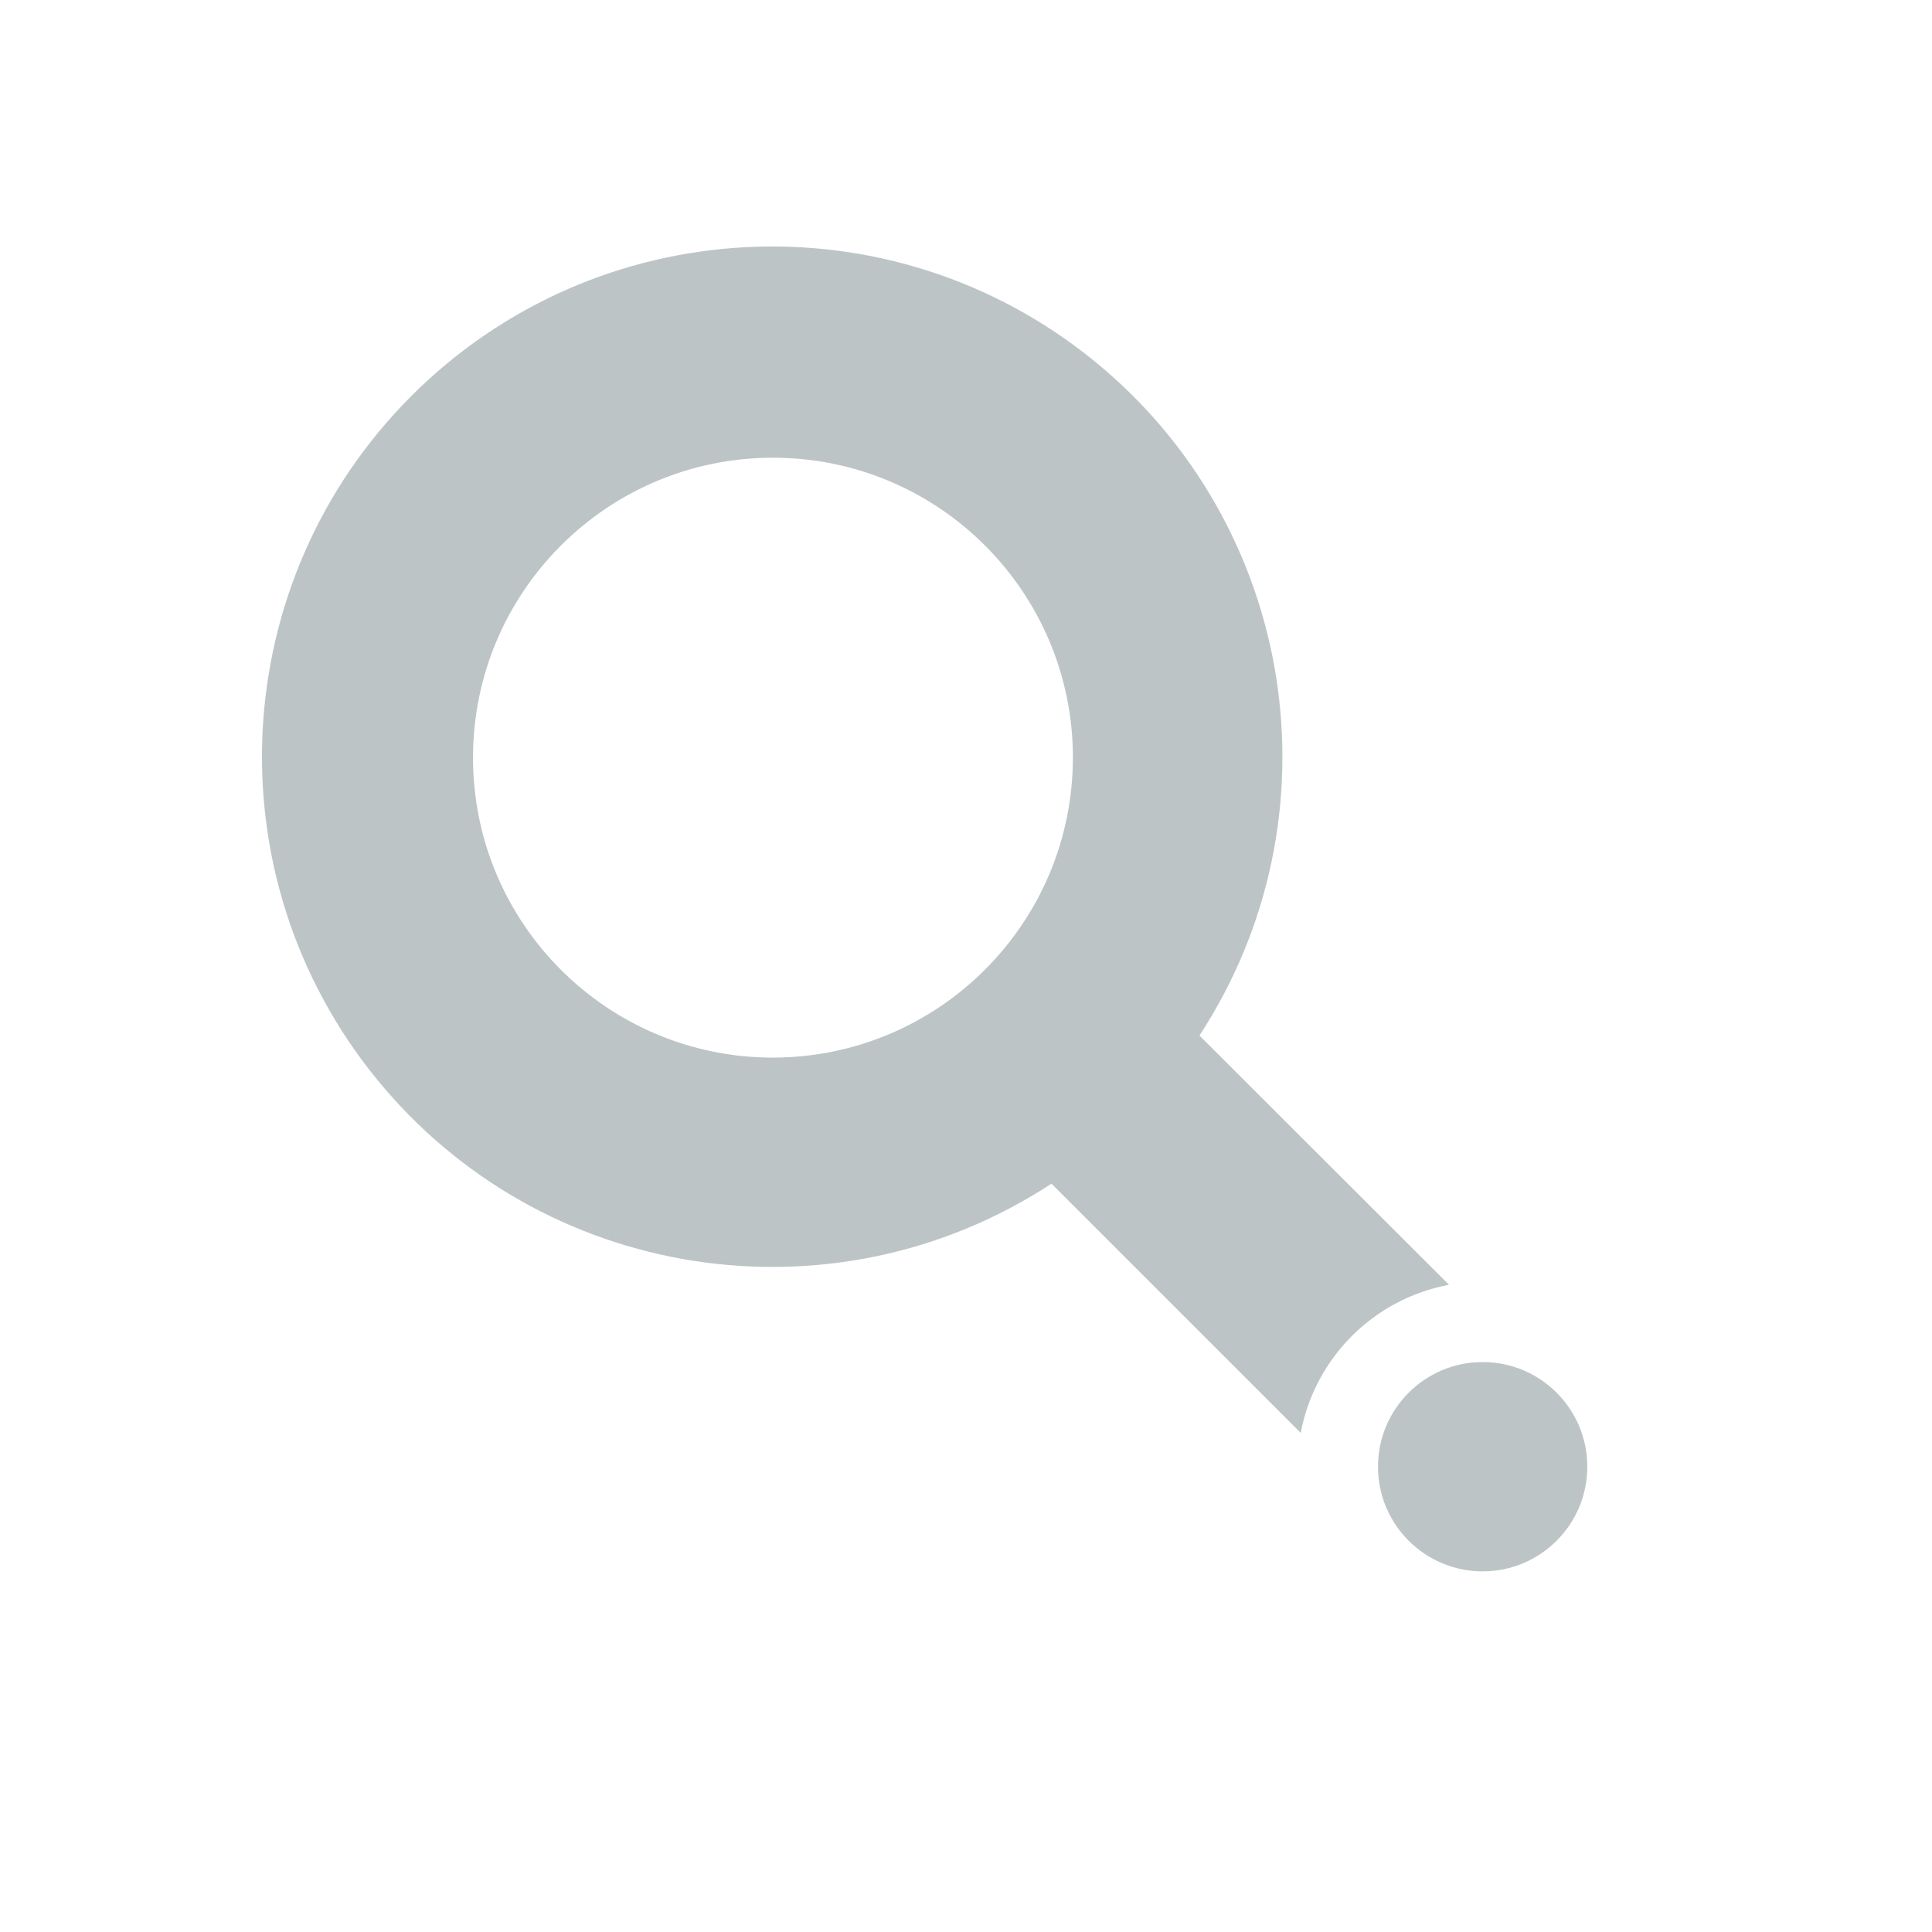
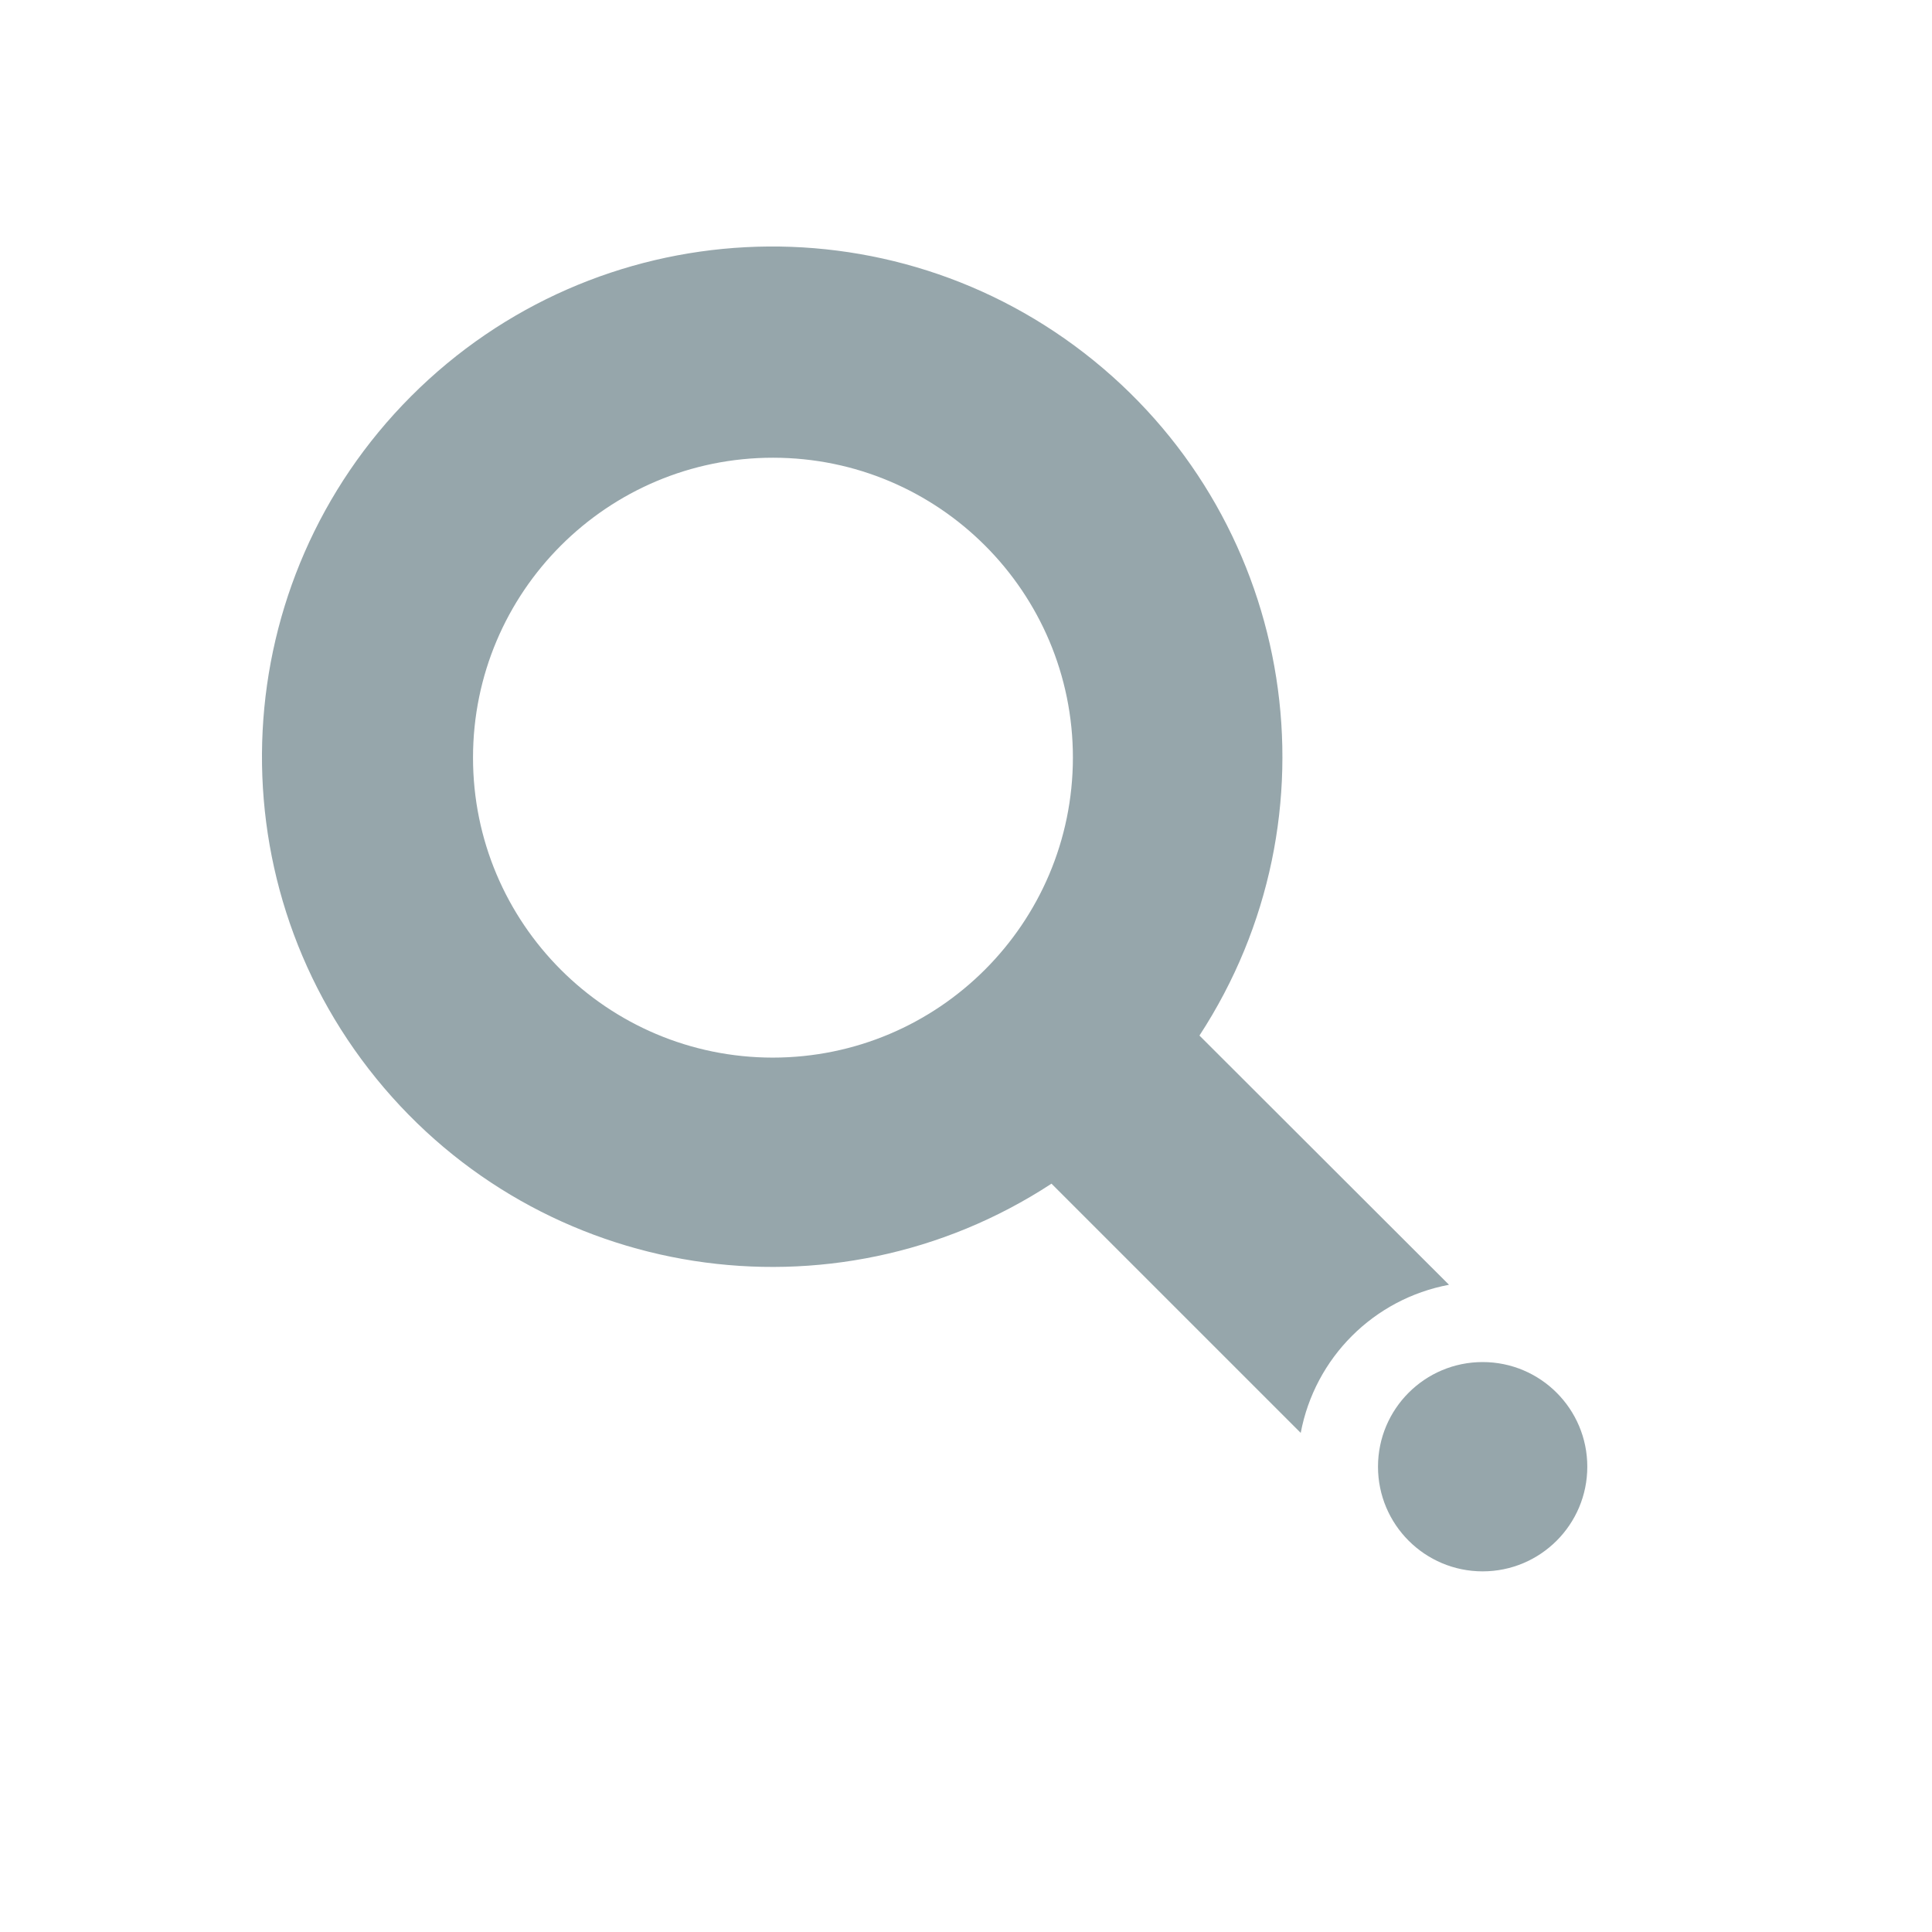
<svg xmlns="http://www.w3.org/2000/svg" id="iconsearch" class="icon" viewBox="0 0 120 120">
-   <path d="M90,79.8,74.5,64.32a31.69,31.69,0,1,0-9.19,9.2L80.79,89A11.53,11.53,0,0,1,90,79.8ZM48,65.69A18.63,18.63,0,1,1,66.64,47.06,18.65,18.65,0,0,1,48,65.69Z" style="fill:#bdc4c6" />
-   <circle cx="92.09" cy="91.1" r="6.5" style="fill:#bdc4c6" />
+   <path d="M90,79.8,74.5,64.32a31.69,31.69,0,1,0-9.19,9.2L80.79,89A11.53,11.53,0,0,1,90,79.8ZM48,65.69A18.63,18.63,0,1,1,66.64,47.06,18.65,18.65,0,0,1,48,65.69Z" style="fill:#96a6ab" />
+   <circle cx="92.09" cy="91.1" r="6.5" style="fill:#96a6ab" />
</svg>
